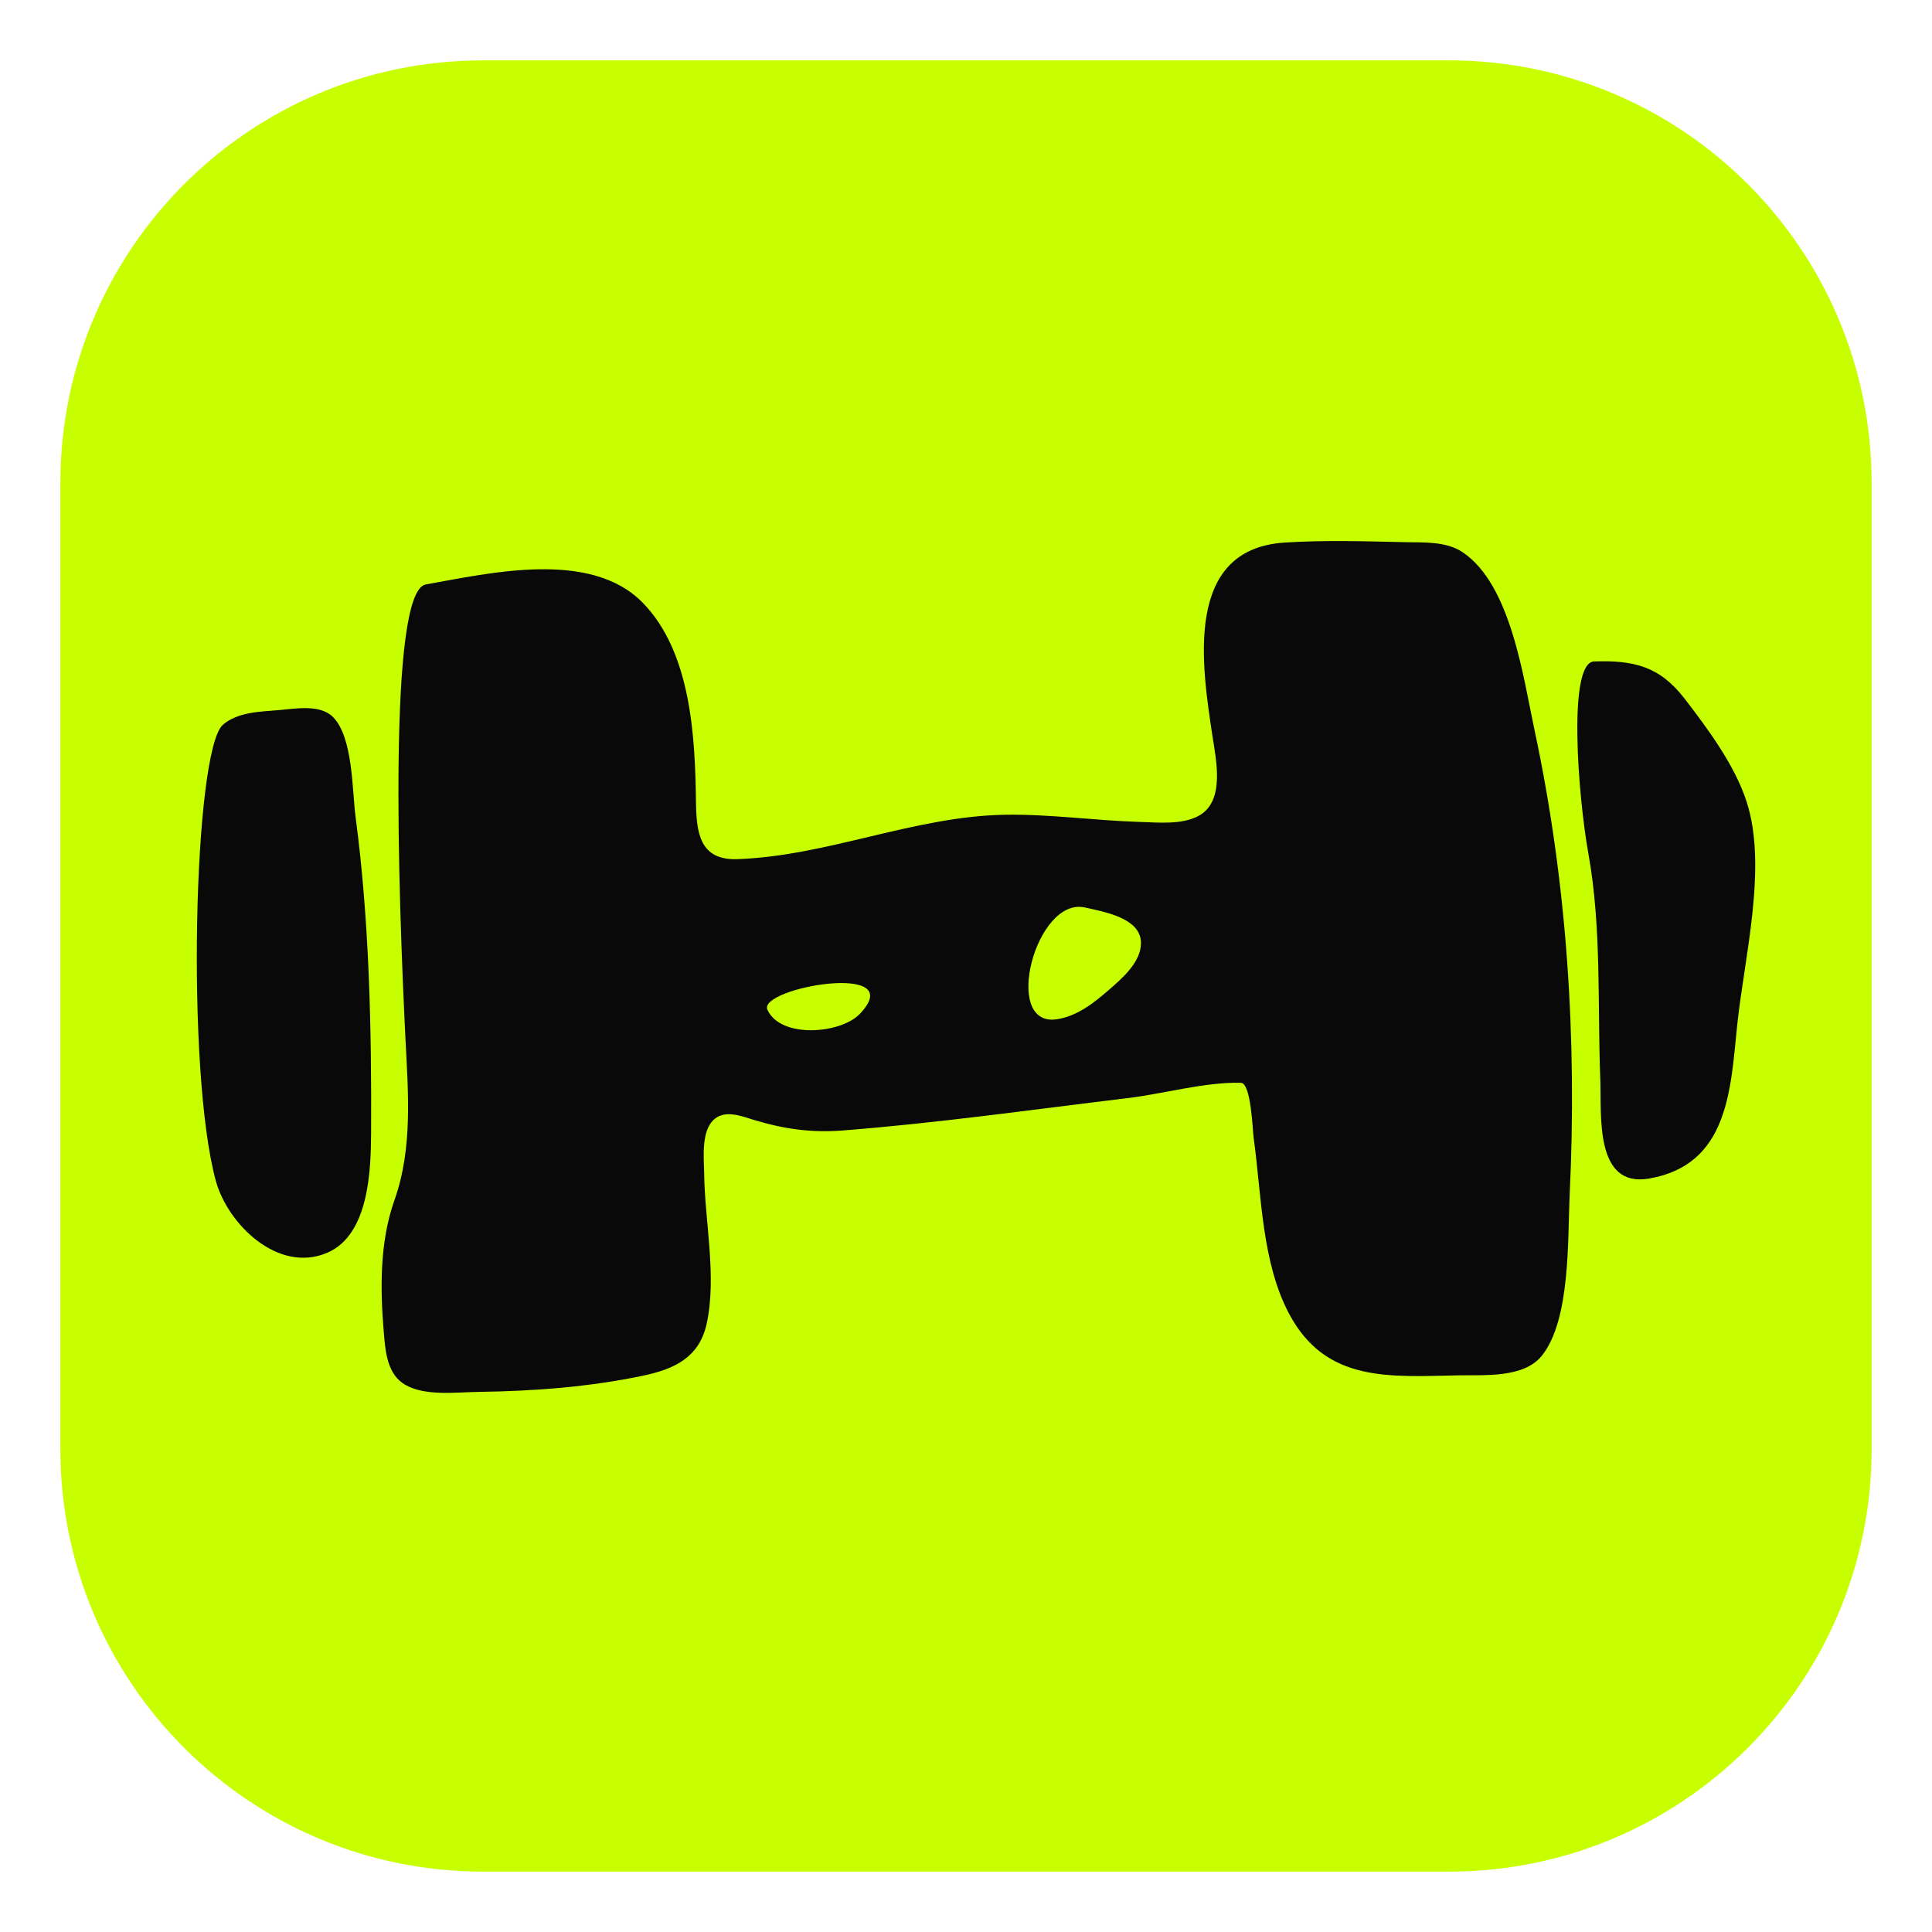
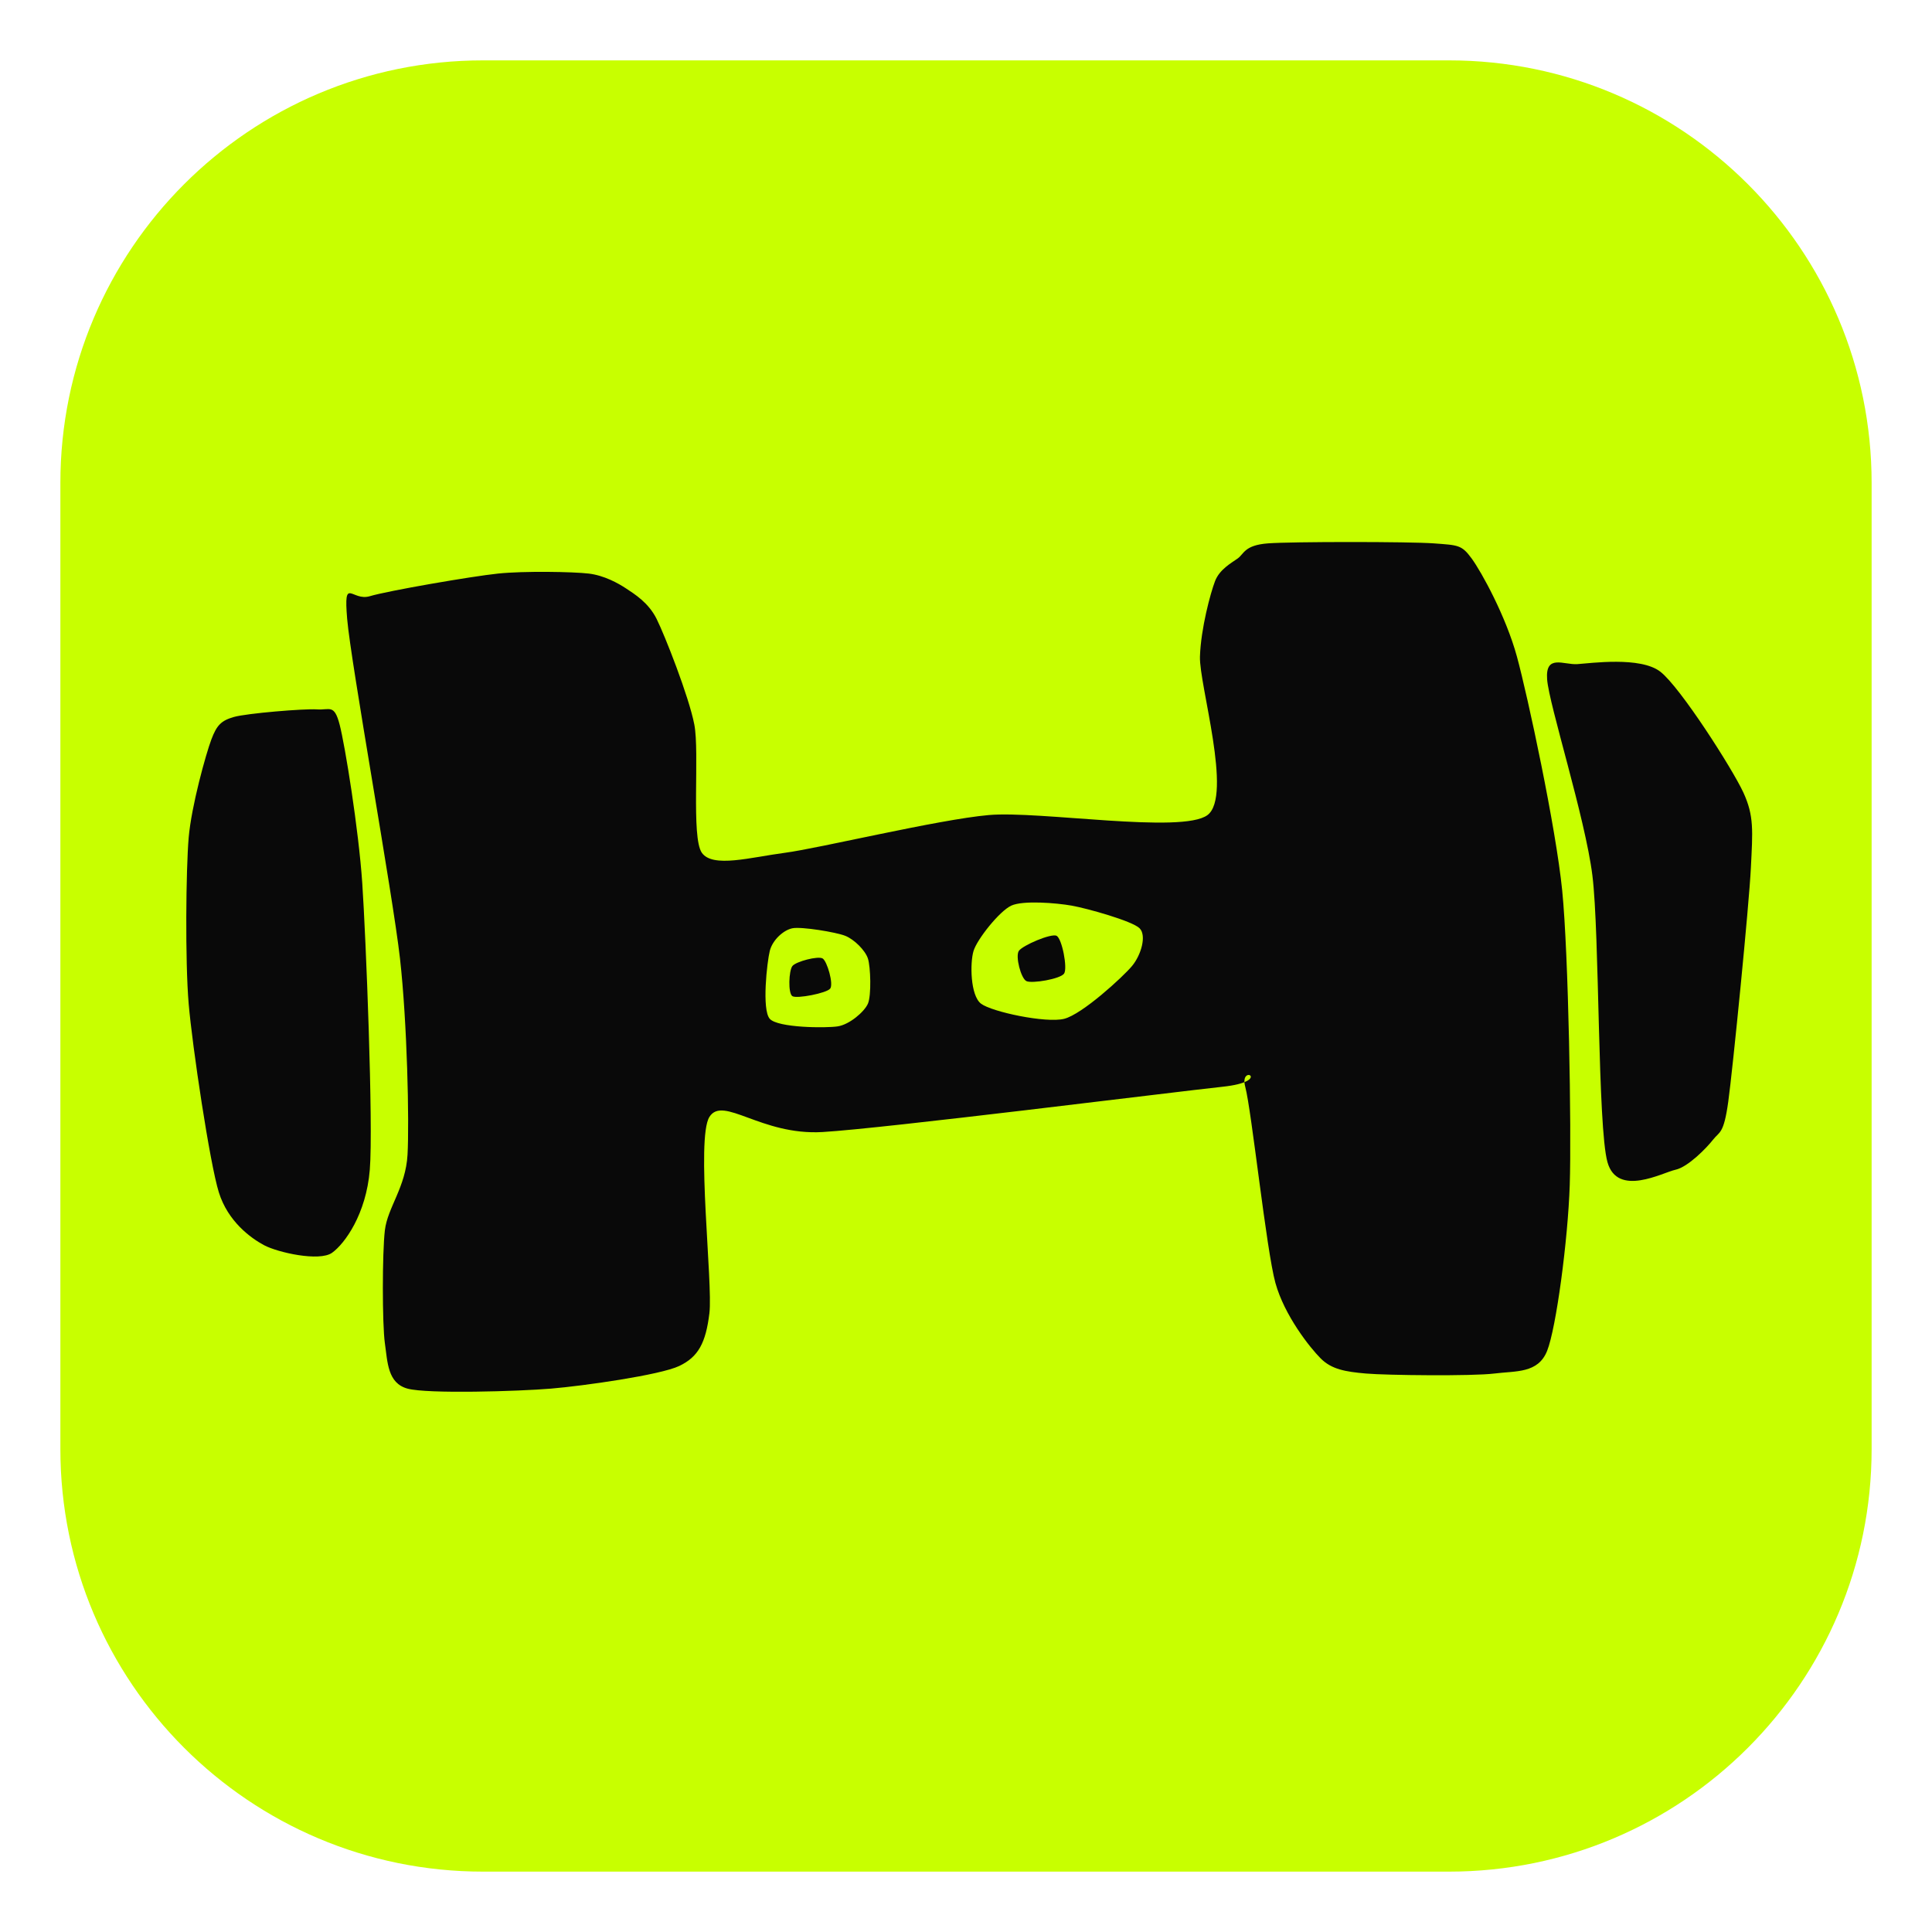
<svg xmlns="http://www.w3.org/2000/svg" viewBox="0 0 256 256" role="img" aria-hidden="true">
  <rect x="8" y="8" width="240" height="240" rx="56" fill="#C8FF00" />
-   <path d="M29.538,96.032c1.951,-1.695 4.992,-1.737 7.419,-1.939c2.163,-0.18 5.479,-0.828 7.204,0.954c2.63,2.716 2.49,9.684 2.96,13.233c1.823,13.759 2.121,27.976 2.05,41.846c-0.026,4.972 -0.283,13.483 -5.787,15.86c-6.524,2.817 -13.207,-3.784 -14.775,-9.476c-3.985,-14.462 -2.951,-57.106 0.93,-60.477zM56.42,77.442c8.525,-1.518 21.779,-4.624 28.692,2.37c6.463,6.54 6.995,17.832 7.106,26.344c0.054,4.148 0.463,7.864 5.497,7.685c11.966,-0.425 23.417,-5.678 35.423,-5.881c5.988,-0.101 11.967,0.776 17.949,0.952c2.404,0.07 5.531,0.395 7.737,-0.807c3.561,-1.942 2.304,-7.449 1.822,-10.644c-1.378,-9.135 -3.868,-24.678 9.522,-25.563c5.286,-0.349 10.687,-0.176 15.98,-0.059c2.476,0.055 5.438,-0.129 7.61,1.302c6.445,4.247 8.096,16.69 9.567,23.561c4.323,20.185 5.651,40.941 4.666,61.573c-0.279,5.84 0.144,16.582 -3.685,21.361c-2.395,2.989 -7.648,2.541 -11.056,2.605c-9.145,0.173 -17.55,0.978 -22.413,-8.112c-3.672,-6.864 -3.667,-15.779 -4.723,-23.352c-0.145,-1.037 -0.326,-7.268 -1.698,-7.302c-4.738,-0.118 -10.271,1.463 -15.026,2.035c-12.546,1.509 -25.116,3.3 -37.716,4.284c-4.17,0.326 -7.775,-0.193 -11.763,-1.393c-1.545,-0.465 -3.717,-1.37 -5.204,-0.147c-1.854,1.525 -1.425,5.152 -1.401,7.227c0.074,6.407 1.702,13.604 0.332,19.915c-0.968,4.458 -4.253,6.006 -8.384,6.878c-7.169,1.514 -14.522,2.058 -21.834,2.158c-2.933,0.04 -7.049,0.596 -9.711,-0.93c-2.366,-1.357 -2.629,-4.307 -2.836,-6.73c-0.502,-5.875 -0.594,-12.136 1.392,-17.737c2.474,-6.977 1.804,-14.414 1.445,-21.704c-0.919,-18.672 -2.354,-58.986 2.709,-59.887zM101.692,133.808c1.786,3.855 9.712,3.173 12.225,0.549c6.756,-7.055 -13.579,-3.472 -12.225,-0.549zM110.15,129.908c-0.508,3.532 0.613,-4.259 0,0zM140.056,135.054c2.672,-0.412 4.861,-2.137 6.841,-3.858c1.748,-1.519 4.3,-3.684 4.289,-6.26c-0.014,-3.328 -4.977,-4.126 -7.395,-4.683c-6.558,-1.512 -11.101,15.939 -3.736,14.802zM141.286,126.683c0.525,4.552 -0.542,-4.703 0,0zM211.234,87.645c5.254,-0.175 8.689,0.642 11.994,4.943c3.084,4.012 6.626,8.772 8.204,13.628c2.822,8.683 -0.347,20.844 -1.258,29.751c-0.871,8.518 -1.184,18.388 -11.663,20.198c-7.264,1.255 -6.283,-8.441 -6.464,-13.131c-0.382,-9.885 0.184,-20.127 -1.573,-29.892c-1.374,-7.636 -2.783,-25.38 0.759,-25.498z" fill="#090909" fill-rule="evenodd" />
+   <path d="M25 111C25.36 106.8 27.28 99.92 28 98C28.72 96.08 29.32 95.48 31 95C32.68 94.52 40.32 93.88 42 94C43.68 94.12 44.28 93.24 45 96C45.72 98.76 47.52 109.92 48 117C48.48 124.08 49.48 149.12 49 155C48.52 160.88 45.68 164.8 44 166C42.32 167.2 36.8 165.96 35 165C33.2 164.04 30.2 161.84 29 158C27.8 154.16 25.48 138.64 25 133C24.52 127.36 24.64 115.2 25 111ZM46 82C45.52 76.24 46.6 79.72 49 79C51.4 78.28 62.52 76.36 66 76C69.48 75.64 75.96 75.76 78 76C80.04 76.24 81.92 77.28 83 78C84.08 78.72 85.92 79.84 87 82C88.08 84.16 91.28 92.28 92 96C92.72 99.72 91.56 110.96 93 113C94.44 115.04 99.44 113.6 104 113C108.56 112.4 124.28 108.6 131 108C137.72 107.4 156.64 110.52 160 108C163.36 105.48 158.88 90.72 159 87C159.12 83.28 160.4 78.56 161 77C161.6 75.44 163.16 74.6 164 74C164.84 73.4 164.88 72.24 168 72C171.12 71.76 186.76 71.76 190 72C193.24 72.24 193.68 72.2 195 74C196.32 75.8 199.56 81.72 201 87C202.44 92.28 206.16 109.6 207 118C207.84 126.4 208.24 149.68 208 157C207.76 164.32 206.2 176 205 179C203.8 182 200.88 181.64 198 182C195.12 182.36 183.76 182.24 181 182C178.24 181.76 176.44 181.44 175 180C173.56 178.56 170.2 174.32 169 170C167.8 165.68 165.84 147.12 165 144C164.16 140.88 168.72 143.28 162 144C155.28 144.72 117.16 149.52 109 150C100.84 150.48 95.8 145.12 94 148C92.2 150.88 94.48 170.04 94 174C93.52 177.96 92.52 179.8 90 181C87.48 182.2 77.32 183.64 73 184C68.68 184.36 56.64 184.72 54 184C51.36 183.28 51.36 180.52 51 178C50.64 175.48 50.64 166 51 163C51.36 160 53.76 157.32 54 153C54.24 148.68 53.96 135.52 53 127C52.04 118.48 46.48 87.76 46 82ZM102 126C101.64 127.44 100.92 133.8 102 135C103.08 136.2 109.44 136.24 111 136C112.56 135.76 114.52 134.08 115 133C115.48 131.92 115.36 128.08 115 127C114.64 125.92 113.2 124.48 112 124C110.8 123.52 106.2 122.76 105 123C103.8 123.24 102.36 124.56 102 126ZM105 128C105.48 127.4 108.4 126.64 109 127C109.6 127.36 110.48 130.4 110 131C109.52 131.6 105.6 132.36 105 132C104.4 131.64 104.52 128.6 105 128ZM129 126C128.52 127.56 128.56 131.92 130 133C131.44 134.08 138.6 135.6 141 135C143.4 134.4 148.8 129.44 150 128C151.2 126.56 151.96 123.96 151 123C150.04 122.04 144.04 120.36 142 120C139.96 119.64 135.56 119.28 134 120C132.44 120.72 129.48 124.44 129 126ZM135 126C135.48 125.28 139.28 123.64 140 124C140.72 124.36 141.48 128.28 141 129C140.52 129.72 136.72 130.36 136 130C135.28 129.64 134.52 126.72 135 126ZM205 90C204.76 86.64 207.2 88.12 209 88C210.8 87.88 217.36 86.96 220 89C222.64 91.04 229.56 101.88 231 105C232.44 108.12 232.24 110.08 232 115C231.76 119.92 229.6 141.68 229 146C228.4 150.32 227.84 149.92 227 151C226.16 152.08 223.68 154.64 222 155C220.32 155.36 214.32 158.68 213 154C211.68 149.32 211.96 123.68 211 116C210.04 108.32 205.24 93.36 205 90Z" fill="#090909" fill-rule="evenodd" />
</svg>
